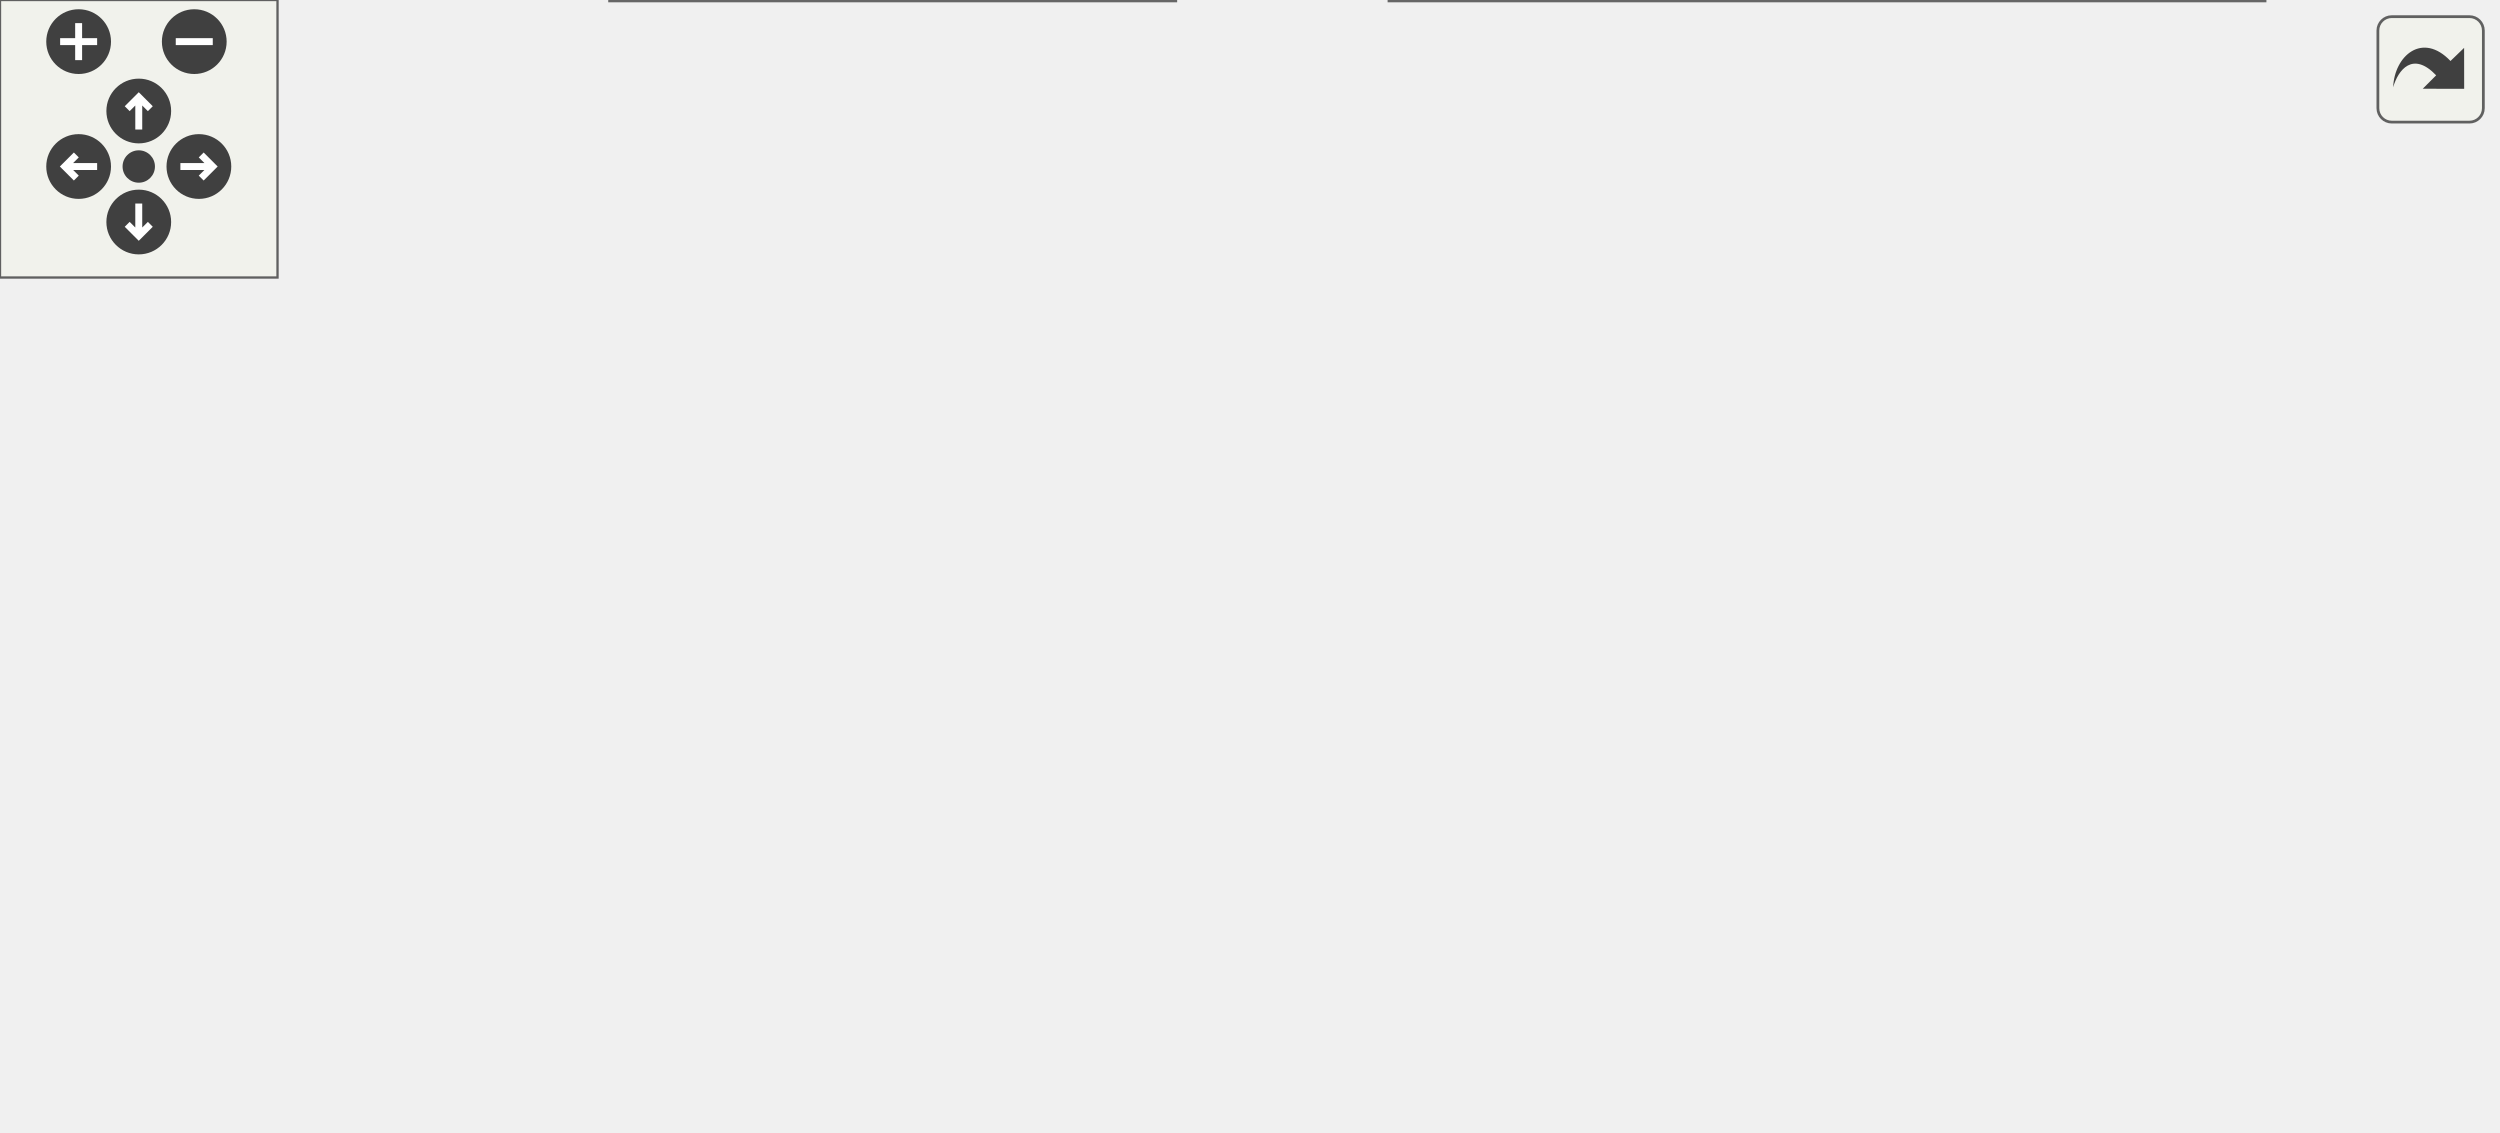
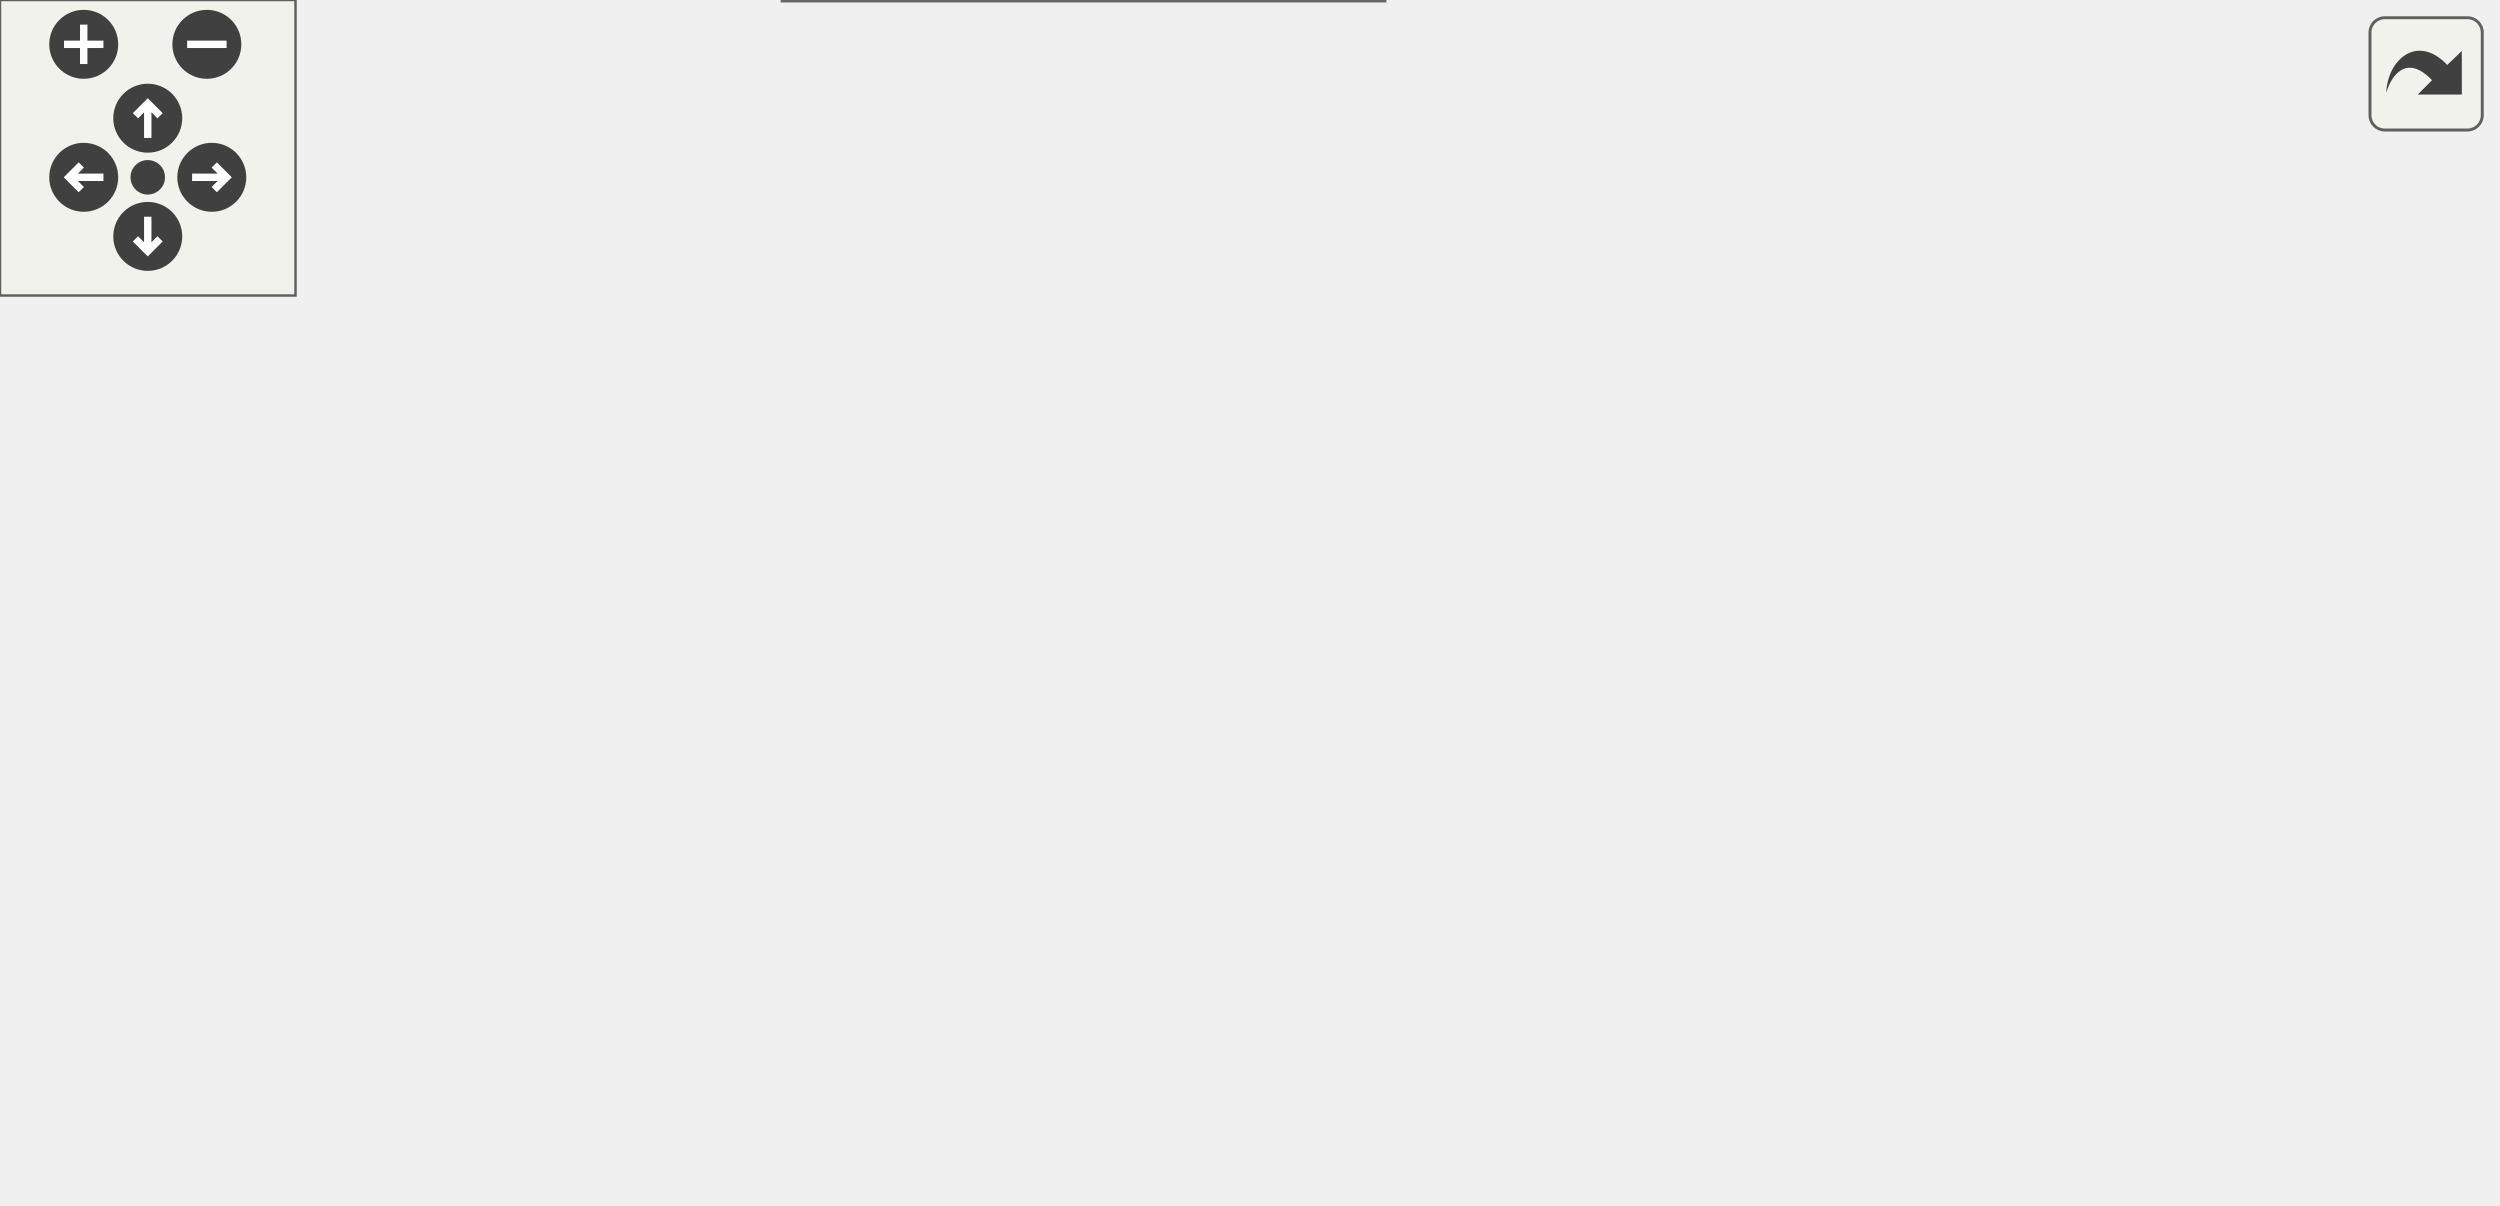
<svg xmlns="http://www.w3.org/2000/svg" xmlns:xlink="http://www.w3.org/1999/xlink" id="main" version="1.1" xml:space="preserve">
  <style type="text/css">
.edge:hover path { stroke: red; }
.edge:hover polygon { stroke: red; fill: red; }
</style>
  <defs>
    <circle id="rim" cx="0" cy="0" r="7" />
    <circle id="rim2" cx="0" cy="0" r="3.5" />
    <g id="zoomPlus">
      <use xlink:href="#rim" fill="#404040">
        <set attributeName="fill" to="#808080" begin="zoomplus.mouseover" end="zoomplus.mouseout" />
      </use>
      <path d="M-4,0h8M0,-4v8" fill="none" stroke="white" stroke-width="1.5" pointer-events="none" />
    </g>
    <g id="zoomMin">
      <use xlink:href="#rim" fill="#404040">
        <set attributeName="fill" to="#808080" begin="zoomminus.mouseover" end="zoomminus.mouseout" />
      </use>
      <path d="M-4,0h8" fill="none" stroke="white" stroke-width="1.5" pointer-events="none" />
    </g>
    <g id="dirArrow">
      <path fill="none" stroke="white" stroke-width="1.5" d="M0,-3.0v7 M-2.5,-0.5L0,-3.0L2.5,-0.5" />
    </g>
    <g id="resetDef">
      <use xlink:href="#rim2" fill="#404040">
        <set attributeName="fill" to="#808080" begin="reset.mouseover" end="reset.mouseout" />
      </use>
    </g>
  </defs>
  <svg id="graph" class="graph">
    <g id="viewport">
      <g id="node1" class="node">
        <g id="a_node1">
          <a xlink:title=" ">
-             <polygon fill="#999999" stroke="#666666" points="314,-184 200,-184 200,-165 314,-165 314,-184" />
-             <text text-anchor="middle" x="257" y="-172" font-family="Helvetica,sans-Serif" font-size="10.00">sqsh_mapper.h</text>
+             <polygon fill="#999999" stroke="#666666" points="252,-184 138,-184 138,-165 252,-165 252,-184" />
+             <text text-anchor="middle" x="195" y="-172" font-family="Helvetica,sans-Serif" font-size="10.00">sqsh_mapper.h</text>
          </a>
        </g>
      </g>
      <g id="node2" class="node">
        <g id="a_node2">
          <a xlink:href="sqsh_8h.html" target="_top" xlink:title=" ">
            <polygon fill="white" stroke="#666666" points="62,-74 0,-74 0,-55 62,-55 62,-74" />
            <text text-anchor="middle" x="31" y="-62" font-family="Helvetica,sans-Serif" font-size="10.00">sqsh.h</text>
          </a>
        </g>
      </g>
      <g id="edge1" class="edge">
-         <path fill="none" stroke="#63b8ff" d="M188.85,-163.16C158.37,-156.51 122.89,-145.85 94,-129 69.32,-114.61 47.57,-88.1 37.29,-74.33" />
-         <polygon fill="#63b8ff" stroke="#63b8ff" points="187.84,-166.53 198.34,-165.13 189.26,-159.68 187.84,-166.53" />
+         <path fill="none" stroke="#63b8ff" d="M126.4,-166.07C99.83,-159.98 71.05,-148.94 51,-129 35.92,-114 32.19,-87.76 31.28,-74.18" />
+         <polygon fill="#63b8ff" stroke="#63b8ff" points="125.63,-169.49 136.14,-168.08 127.05,-162.63 125.63,-169.49" />
      </g>
      <g id="node3" class="node">
        <g id="a_node3">
          <a xlink:href="sqsh__private_8h.html" target="_top" xlink:title=" ">
-             <polygon fill="white" stroke="#666666" points="254,-19 132,-19 132,0 254,0 254,-19" />
-             <text text-anchor="middle" x="193" y="-7" font-family="Helvetica,sans-Serif" font-size="10.00">sqsh_private.h</text>
+             <polygon fill="white" stroke="#666666" points="281,-19 159,-19 159,0 281,0 281,-19" />
+             <text text-anchor="middle" x="220" y="-7" font-family="Helvetica,sans-Serif" font-size="10.00">sqsh_private.h</text>
          </a>
        </g>
      </g>
-       <g id="edge8" class="edge">
-         <path fill="none" stroke="#63b8ff" d="M262.37,-153.37C267.81,-128.66 273.31,-86.21 257,-55 248.29,-38.33 230.17,-26.64 215.43,-19.44" />
-         <polygon fill="#63b8ff" stroke="#63b8ff" points="258.98,-152.5 260.01,-163.05 265.78,-154.16 258.98,-152.5" />
+       <g id="edge6" class="edge">
+         <path fill="none" stroke="#63b8ff" d="M263.57,-165.9C307.66,-159.49 365.55,-148.18 414,-129 457.23,-111.88 480.36,-114.61 503,-74 507.11,-66.62 508.49,-61.42 503,-55 475.08,-22.35 355.98,-13.5 281.46,-11.2" />
+         <polygon fill="#63b8ff" stroke="#63b8ff" points="263.3,-162.4 253.88,-167.25 264.27,-169.33 263.3,-162.4" />
      </g>
      <g id="node4" class="node">
        <g id="a_node4">
          <a xlink:href="sqsh__context__private_8h.html" target="_top" xlink:title=" ">
-             <polygon fill="white" stroke="#666666" points="486,-74 304,-74 304,-55 486,-55 486,-74" />
-             <text text-anchor="middle" x="395" y="-62" font-family="Helvetica,sans-Serif" font-size="10.00">sqsh_context_private.h</text>
+             <polygon fill="white" stroke="#666666" points="405,-129 223,-129 223,-110 405,-110 405,-129" />
+             <text text-anchor="middle" x="314" y="-117" font-family="Helvetica,sans-Serif" font-size="10.00">sqsh_context_private.h</text>
          </a>
        </g>
      </g>
      <g id="edge3" class="edge">
-         <path fill="none" stroke="#63b8ff" d="M275.92,-157.37C291.35,-144.34 313.82,-125.66 334,-110 350.36,-97.3 369.76,-83.33 382.22,-74.49" />
-         <polygon fill="#63b8ff" stroke="#63b8ff" points="273.82,-154.56 268.46,-163.69 278.35,-159.9 273.82,-154.56" />
+         <path fill="none" stroke="#63b8ff" d="M225.47,-159.93C247.05,-150.32 275.38,-137.7 294.11,-129.36" />
+         <polygon fill="#63b8ff" stroke="#63b8ff" points="224.28,-156.63 216.57,-163.89 227.13,-163.02 224.28,-156.63" />
      </g>
      <g id="node6" class="node">
        <g id="a_node6">
-           <a xlink:href="sqsh__metablock__private_8h.html" target="_top" xlink:title=" ">
-             <polygon fill="white" stroke="#666666" points="539.5,-129 342.5,-129 342.5,-110 539.5,-110 539.5,-129" />
-             <text text-anchor="middle" x="441" y="-117" font-family="Helvetica,sans-Serif" font-size="10.00">sqsh_metablock_private.h</text>
+           <a xlink:href="sqsh__table_8h.html" target="_top" xlink:title=" ">
+             <polygon fill="white" stroke="#666666" points="166.5,-129 59.5,-129 59.5,-110 166.5,-110 166.5,-129" />
+             <text text-anchor="middle" x="113" y="-117" font-family="Helvetica,sans-Serif" font-size="10.00">sqsh_table.h</text>
          </a>
        </g>
      </g>
-       <g id="edge6" class="edge">
-         <path fill="none" stroke="#63b8ff" d="M299.13,-161.36C332.9,-151.64 379.5,-138.21 409.94,-129.45" />
-         <polygon fill="#63b8ff" stroke="#63b8ff" points="298.31,-157.96 289.67,-164.09 300.25,-164.69 298.31,-157.96" />
+       <g id="edge7" class="edge">
+         <path fill="none" stroke="#63b8ff" d="M171.73,-158.46C157.19,-149.06 138.96,-137.28 126.7,-129.36" />
+         <polygon fill="#63b8ff" stroke="#63b8ff" points="169.52,-161.2 179.82,-163.69 173.32,-155.32 169.52,-161.2" />
      </g>
      <g id="node7" class="node">
        <g id="a_node7">
-           <a xlink:href="sqsh__table_8h.html" target="_top" xlink:title=" ">
-             <polygon fill="white" stroke="#666666" points="209.5,-129 102.5,-129 102.5,-110 209.5,-110 209.5,-129" />
-             <text text-anchor="middle" x="156" y="-117" font-family="Helvetica,sans-Serif" font-size="10.00">sqsh_table.h</text>
-           </a>
-         </g>
-       </g>
-       <g id="edge9" class="edge">
-         <path fill="none" stroke="#63b8ff" d="M229.88,-159.27C211.73,-149.74 188.42,-137.51 172.88,-129.36" />
-         <polygon fill="#63b8ff" stroke="#63b8ff" points="228.05,-162.26 238.53,-163.81 231.3,-156.06 228.05,-162.26" />
-       </g>
-       <g id="node8" class="node">
-         <g id="a_node8">
          <a xlink:href="sqsh__table__private_8h.html" target="_top" xlink:title=" ">
            <polygon fill="white" stroke="#666666" points="247.5,-74 80.5,-74 80.5,-55 247.5,-55 247.5,-74" />
            <text text-anchor="middle" x="164" y="-62" font-family="Helvetica,sans-Serif" font-size="10.00">sqsh_table_private.h</text>
          </a>
        </g>
      </g>
-       <g id="edge13" class="edge">
-         <path fill="none" stroke="#63b8ff" d="M248.02,-154.75C241.14,-141.46 230.84,-123.64 219,-110 206.6,-95.72 189.22,-82.51 177.33,-74.26" />
-         <polygon fill="#63b8ff" stroke="#63b8ff" points="244.69,-155.9 252.27,-163.3 250.95,-152.78 244.69,-155.9" />
+       <g id="edge11" class="edge">
+         <path fill="none" stroke="#63b8ff" d="M189.37,-153.9C182.61,-130.33 171.55,-91.81 166.57,-74.46" />
+         <polygon fill="#63b8ff" stroke="#63b8ff" points="185.92,-154.56 192.05,-163.21 192.65,-152.63 185.92,-154.56" />
      </g>
      <g id="edge2" class="edge">
-         <path fill="none" stroke="#63b8ff" d="M69.26,-50.98C98.89,-41.29 139.21,-28.1 165.65,-19.45" />
-         <polygon fill="#63b8ff" stroke="#63b8ff" points="68.34,-47.6 59.92,-54.04 70.51,-54.26 68.34,-47.6" />
+         <path fill="none" stroke="#63b8ff" d="M72.97,-51.73C107.76,-41.98 156.46,-28.32 188.11,-19.44" />
+         <polygon fill="#63b8ff" stroke="#63b8ff" points="72.35,-48.27 63.67,-54.34 74.24,-55.01 72.35,-48.27" />
      </g>
      <g id="edge5" class="edge">
-         <path fill="none" stroke="#63b8ff" d="M349.71,-51.62C312.57,-41.87 260.8,-28.29 227.1,-19.45" />
-         <polygon fill="#63b8ff" stroke="#63b8ff" points="348.71,-54.97 359.27,-54.13 350.49,-48.2 348.71,-54.97" />
+         <path fill="none" stroke="#63b8ff" d="M298.87,-101.12C278.6,-77.83 243.38,-37.36 227.8,-19.46" />
+         <polygon fill="#63b8ff" stroke="#63b8ff" points="296.11,-103.28 305.31,-108.52 301.39,-98.68 296.11,-103.28" />
      </g>
      <g id="node5" class="node">
        <g id="a_node5">
          <a xlink:href="sqsh__iterator__private_8h.html" target="_top" xlink:title=" ">
-             <polygon fill="white" stroke="#666666" points="489.5,-19 300.5,-19 300.5,0 489.5,0 489.5,-19" />
-             <text text-anchor="middle" x="395" y="-7" font-family="Helvetica,sans-Serif" font-size="10.00">sqsh_iterator_private.h</text>
+             <polygon fill="white" stroke="#666666" points="493.5,-74 304.5,-74 304.5,-55 493.5,-55 493.5,-74" />
+             <text text-anchor="middle" x="399" y="-62" font-family="Helvetica,sans-Serif" font-size="10.00">sqsh_iterator_private.h</text>
          </a>
        </g>
      </g>
      <g id="edge4" class="edge">
-         <path fill="none" stroke="#63b8ff" d="M395,-43.35C395,-35.1 395,-25.97 395,-19.44" />
-         <polygon fill="#63b8ff" stroke="#63b8ff" points="391.5,-43.23 395,-53.23 398.5,-43.23 391.5,-43.23" />
+         <path fill="none" stroke="#63b8ff" d="M338.12,-103.46C353.19,-94.06 372.09,-82.28 384.79,-74.36" />
+         <polygon fill="#63b8ff" stroke="#63b8ff" points="336.34,-100.45 329.7,-108.71 340.04,-106.39 336.34,-100.45" />
      </g>
-       <g id="edge7" class="edge">
-         <path fill="none" stroke="#63b8ff" d="M426,-101.22C418.24,-92.28 409.1,-81.74 402.76,-74.44" />
-         <polygon fill="#63b8ff" stroke="#63b8ff" points="423.21,-103.35 432.41,-108.61 428.5,-98.76 423.21,-103.35" />
+       <g id="edge8" class="edge">
+         <path fill="none" stroke="#63b8ff" d="M89.73,-103.46C75.19,-94.06 56.96,-82.28 44.7,-74.36" />
+         <polygon fill="#63b8ff" stroke="#63b8ff" points="87.52,-106.2 97.82,-108.69 91.32,-100.32 87.52,-106.2" />
+       </g>
+       <g id="edge9" class="edge">
+         <path fill="none" stroke="#63b8ff" d="M129.36,-101.5C138.02,-92.5 148.3,-81.82 155.4,-74.44" />
+         <polygon fill="#63b8ff" stroke="#63b8ff" points="126.88,-99.02 122.47,-108.66 131.93,-103.88 126.88,-99.02" />
      </g>
      <g id="edge10" class="edge">
-         <path fill="none" stroke="#63b8ff" d="M124.31,-105.06C101.6,-95.43 71.66,-82.74 51.89,-74.36" />
-         <polygon fill="#63b8ff" stroke="#63b8ff" points="122.83,-108.24 133.4,-108.92 125.56,-101.79 122.83,-108.24" />
-       </g>
-       <g id="edge11" class="edge">
-         <path fill="none" stroke="#63b8ff" d="M159,-98.64C160.25,-90.31 161.65,-81.05 162.65,-74.44" />
-         <polygon fill="#63b8ff" stroke="#63b8ff" points="155.58,-97.84 157.55,-108.25 162.5,-98.89 155.58,-97.84" />
-       </g>
-       <g id="edge12" class="edge">
-         <path fill="none" stroke="#63b8ff" d="M174.24,-44.79C178.95,-36.18 184.32,-26.36 188.11,-19.44" />
-         <polygon fill="#63b8ff" stroke="#63b8ff" points="171.25,-42.97 169.52,-53.42 177.39,-46.33 171.25,-42.97" />
+         <path fill="none" stroke="#63b8ff" d="M181.63,-46.81C191.24,-37.72 202.75,-26.82 210.64,-19.36" />
+         <polygon fill="#63b8ff" stroke="#63b8ff" points="179.46,-44.05 174.6,-53.47 184.27,-49.14 179.46,-44.05" />
      </g>
    </g>
  </svg>
  <g id="navigator" transform="translate(0 0)" fill="#404254">
    <rect fill="#f2f5e9" fill-opacity="0.5" stroke="#606060" stroke-width=".5" x="0" y="0" width="60" height="60" />
    <use id="zoomplus" xlink:href="#zoomPlus" x="17" y="9" />
    <use id="zoomminus" xlink:href="#zoomMin" x="42" y="9" />
    <use id="reset" xlink:href="#resetDef" x="30" y="36" />
    <g id="arrowUp" xlink:href="#dirArrow" transform="translate(30 24)">
      <use xlink:href="#rim" fill="#404040">
        <set attributeName="fill" to="#808080" begin="arrowUp.mouseover" end="arrowUp.mouseout" />
      </use>
      <path fill="none" stroke="white" stroke-width="1.5" d="M0,-3.0v7 M-2.5,-0.5L0,-3.0L2.5,-0.5" />
    </g>
    <g id="arrowRight" xlink:href="#dirArrow" transform="rotate(90) translate(36 -43)">
      <use xlink:href="#rim" fill="#404040">
        <set attributeName="fill" to="#808080" begin="arrowRight.mouseover" end="arrowRight.mouseout" />
      </use>
      <path fill="none" stroke="white" stroke-width="1.5" d="M0,-3.0v7 M-2.5,-0.5L0,-3.0L2.5,-0.5" />
    </g>
    <g id="arrowDown" xlink:href="#dirArrow" transform="rotate(180) translate(-30 -48)">
      <use xlink:href="#rim" fill="#404040">
        <set attributeName="fill" to="#808080" begin="arrowDown.mouseover" end="arrowDown.mouseout" />
      </use>
      <path fill="none" stroke="white" stroke-width="1.5" d="M0,-3.0v7 M-2.5,-0.5L0,-3.0L2.5,-0.5" />
    </g>
    <g id="arrowLeft" xlink:href="#dirArrow" transform="rotate(270) translate(-36 17)">
      <use xlink:href="#rim" fill="#404040">
        <set attributeName="fill" to="#808080" begin="arrowLeft.mouseover" end="arrowLeft.mouseout" />
      </use>
      <path fill="none" stroke="white" stroke-width="1.5" d="M0,-3.0v7 M-2.5,-0.5L0,-3.0L2.5,-0.5" />
    </g>
  </g>
  <svg viewBox="0 0 15 15" width="100%" height="30px" preserveAspectRatio="xMaxYMin meet">
    <g id="arrow_out" transform="scale(0.3 0.3)">
      <a xlink:href="sqsh__mapper_8h__dep__incl_org.svg" target="_base">
        <rect id="button" ry="5" rx="5" y="6" x="6" height="38" width="38" fill="#f2f5e9" fill-opacity="0.5" stroke="#606060" stroke-width="1.0" />
        <path id="arrow" d="M 11.5,31.437 C 11.94,20.098 22.043,11.323 32.159,21.979 L 37.069,17.246 C 37.069,17.246 37.088,32 37.088,32 L 22.16,31.978 C 22.16,31.978 26.998,27.14 26.998,27.14 C 18.529,18.264 13.292,25.23 11.5,31.437 z" style="fill:#404040;" />
      </a>
    </g>
  </svg>
</svg>
